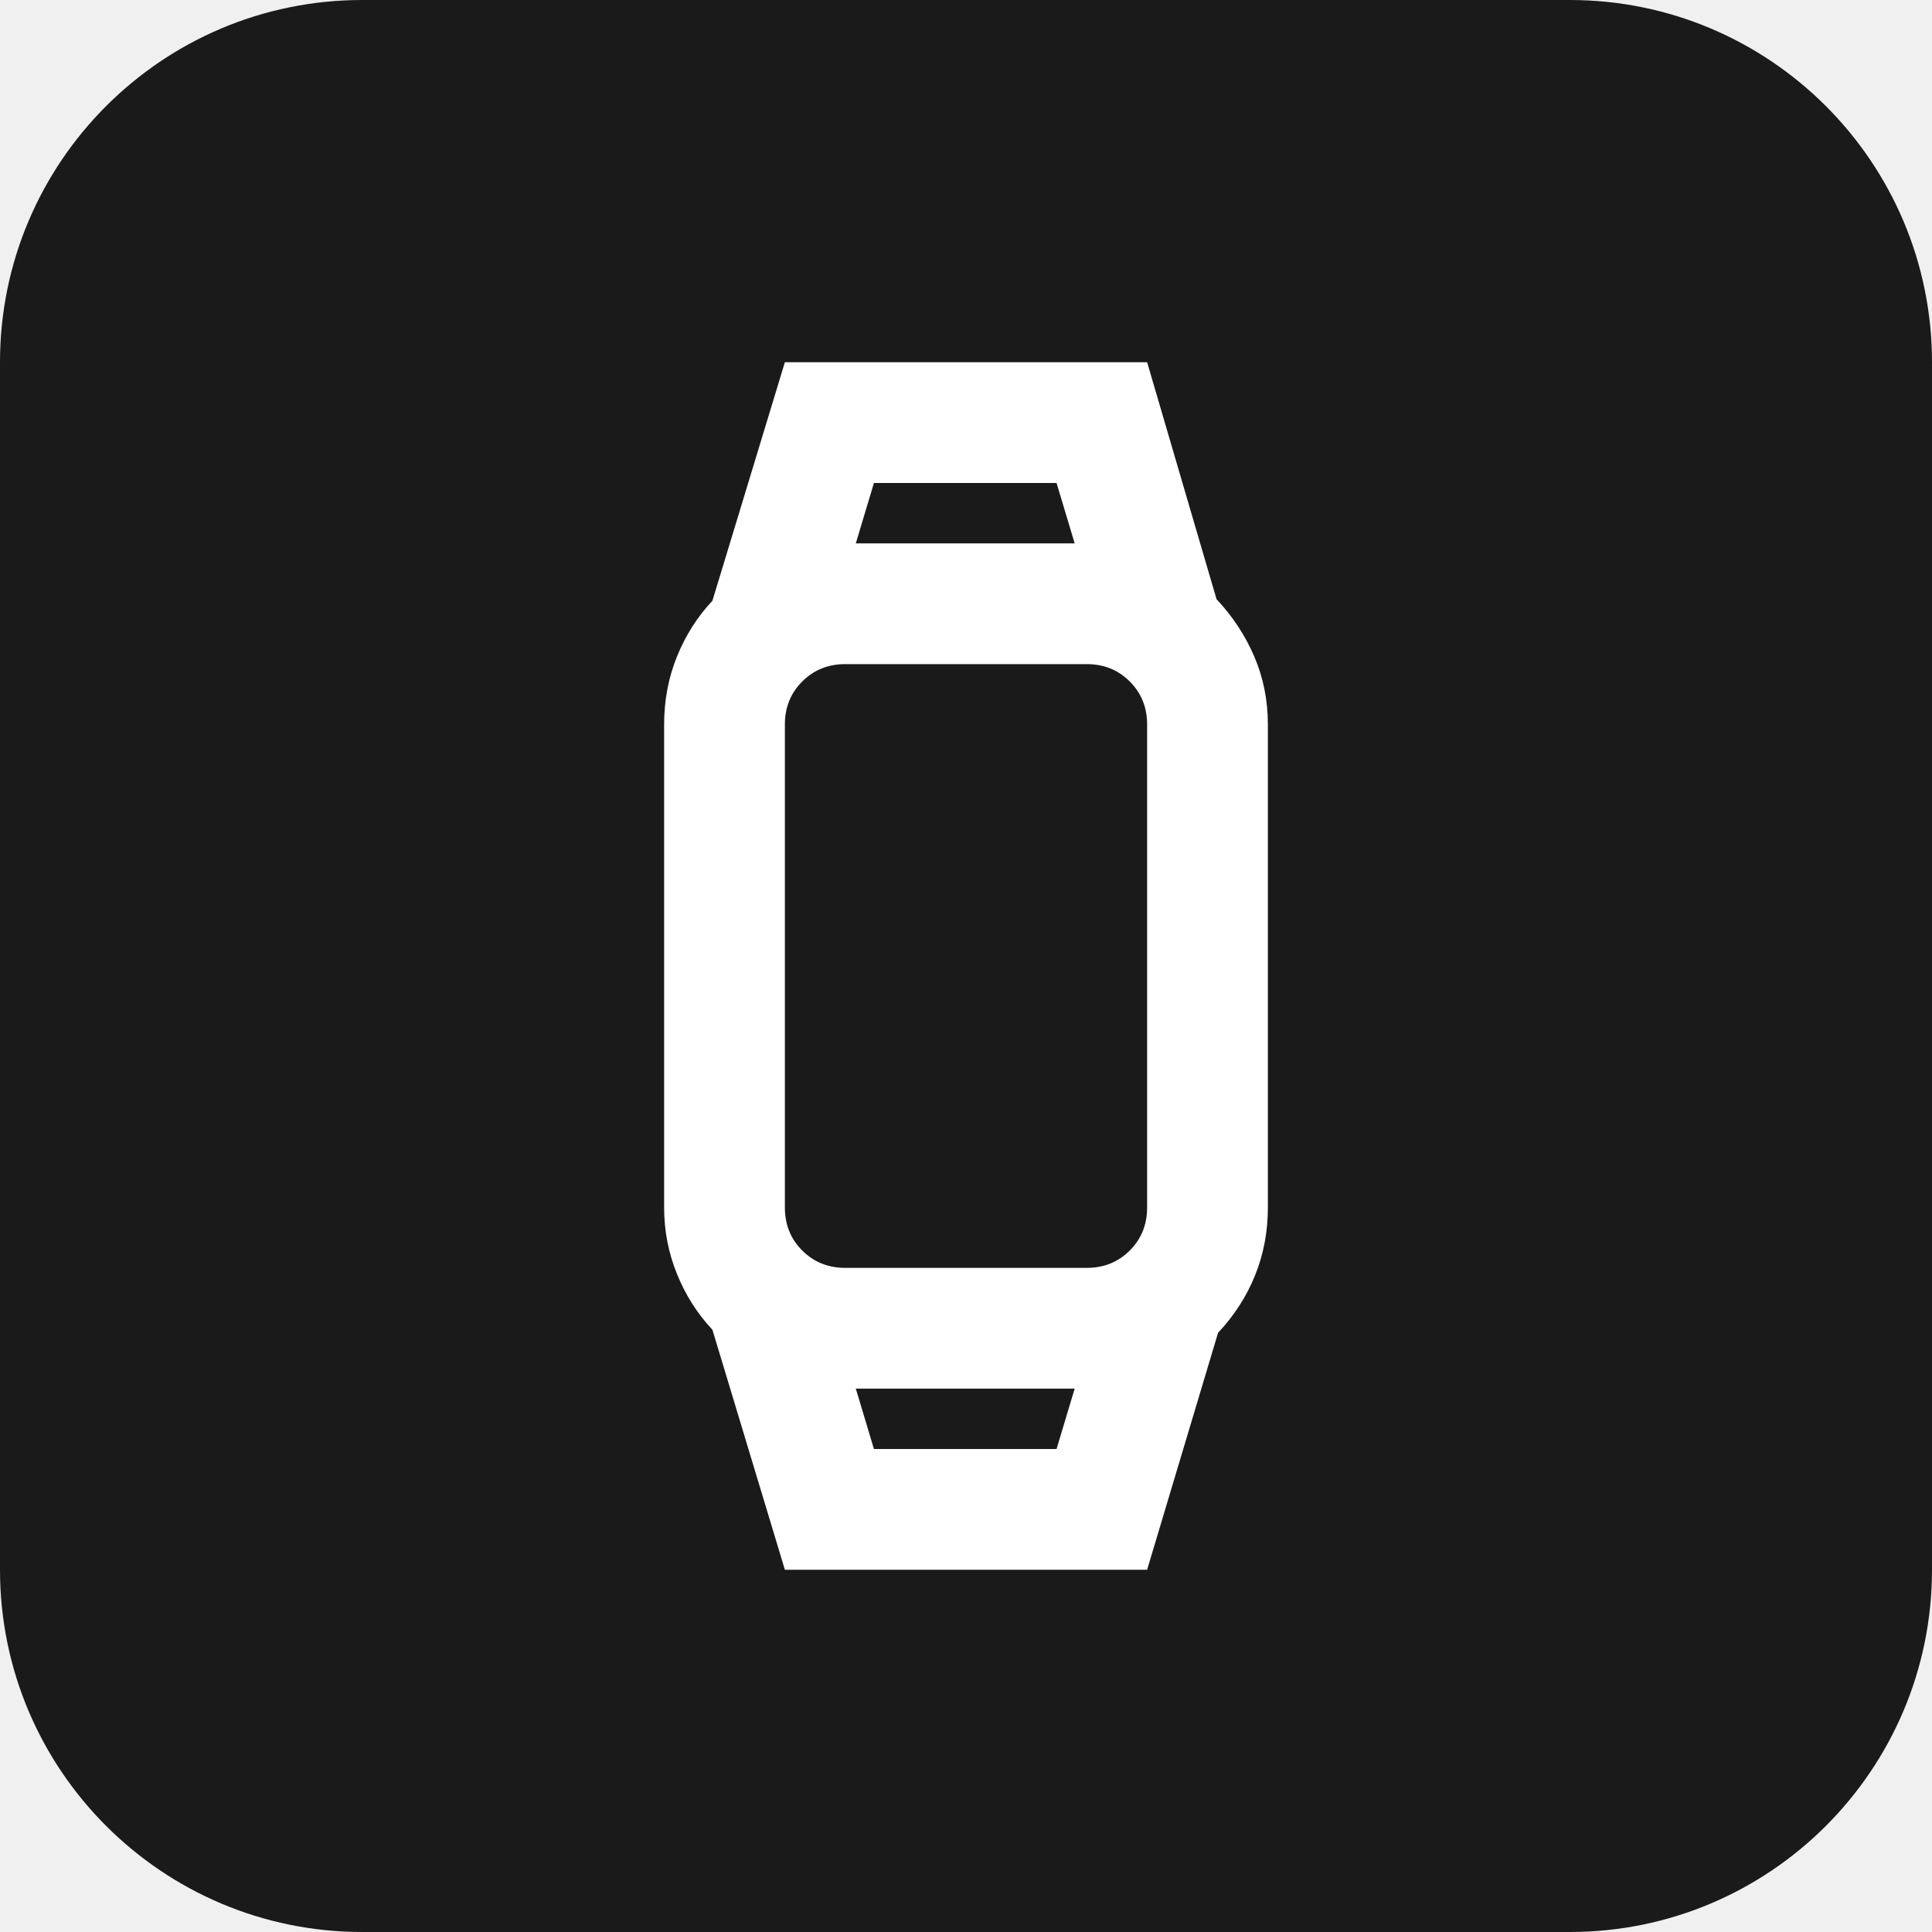
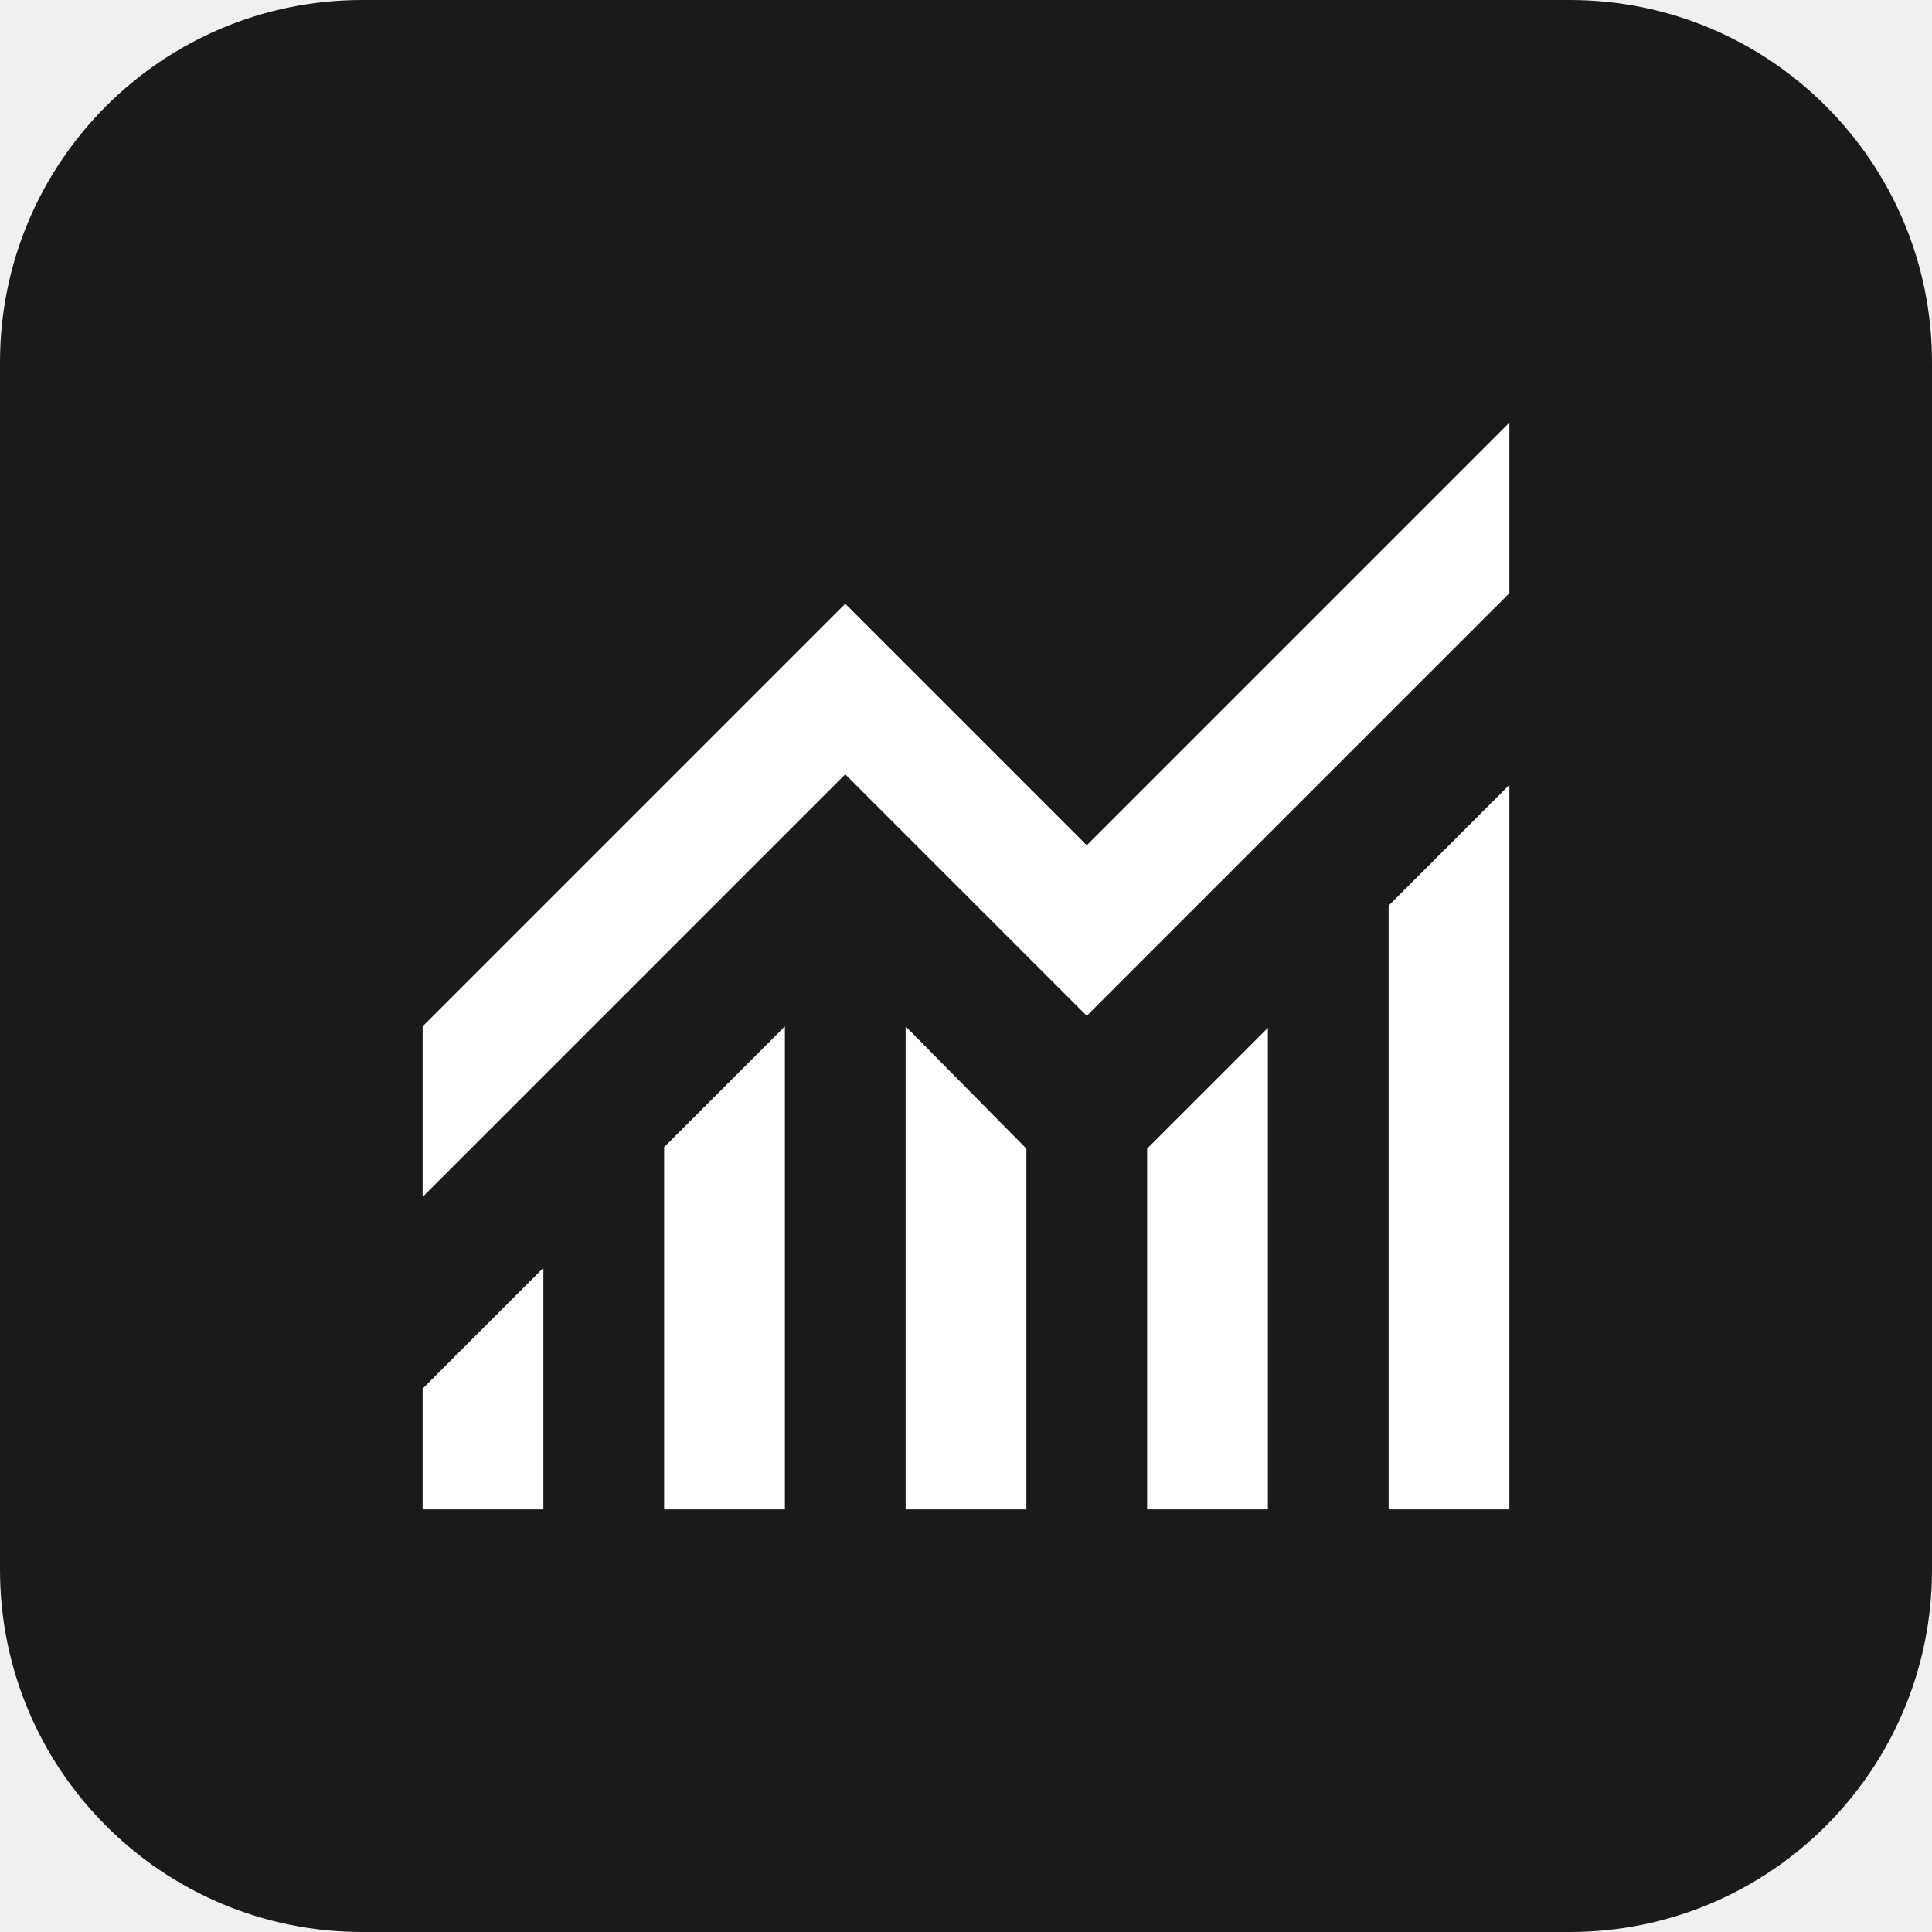
<svg xmlns="http://www.w3.org/2000/svg" viewBox="0 0 32 32" width="32" height="32">
  <rect width="32" height="32" rx="6" fill="#1a1a1a" />
  <svg x="4" y="4" width="24" height="24" viewBox="0 -960 960 960" fill="#ffffff">
-     <path d="m360-80-48-159q-15-16-23.5-37t-8.5-44v-320q0-24 8.5-45t23.5-37l48-158h240l46 157q16 17 25 38t9 45v320q0 24-8.5 45T647-237L600-80H360Zm59-80h121l12-40H407l12 40Zm-19-120h160q17 0 28.5-11.5T600-320v-320q0-17-11.5-28.5T560-680H400q-17 0-28.5 11.5T360-640v320q0 17 11.5 28.5T400-280Zm7-480h145l-12-40H419l-12 40Zm72 560Zm0-560Z" />
+     <path d="M120-120v-80l80-80v160h-80Zm160 0v-240l80-80v320h-80Zm160 0v-320l80 81v239h-80Zm160 0v-239l80-80v319h-80Zm160 0v-400l80-80v480h-80ZM120-327v-113l280-280 160 160 280-280v113L560-447 400-607 120-327Z" />
  </svg>
</svg>
